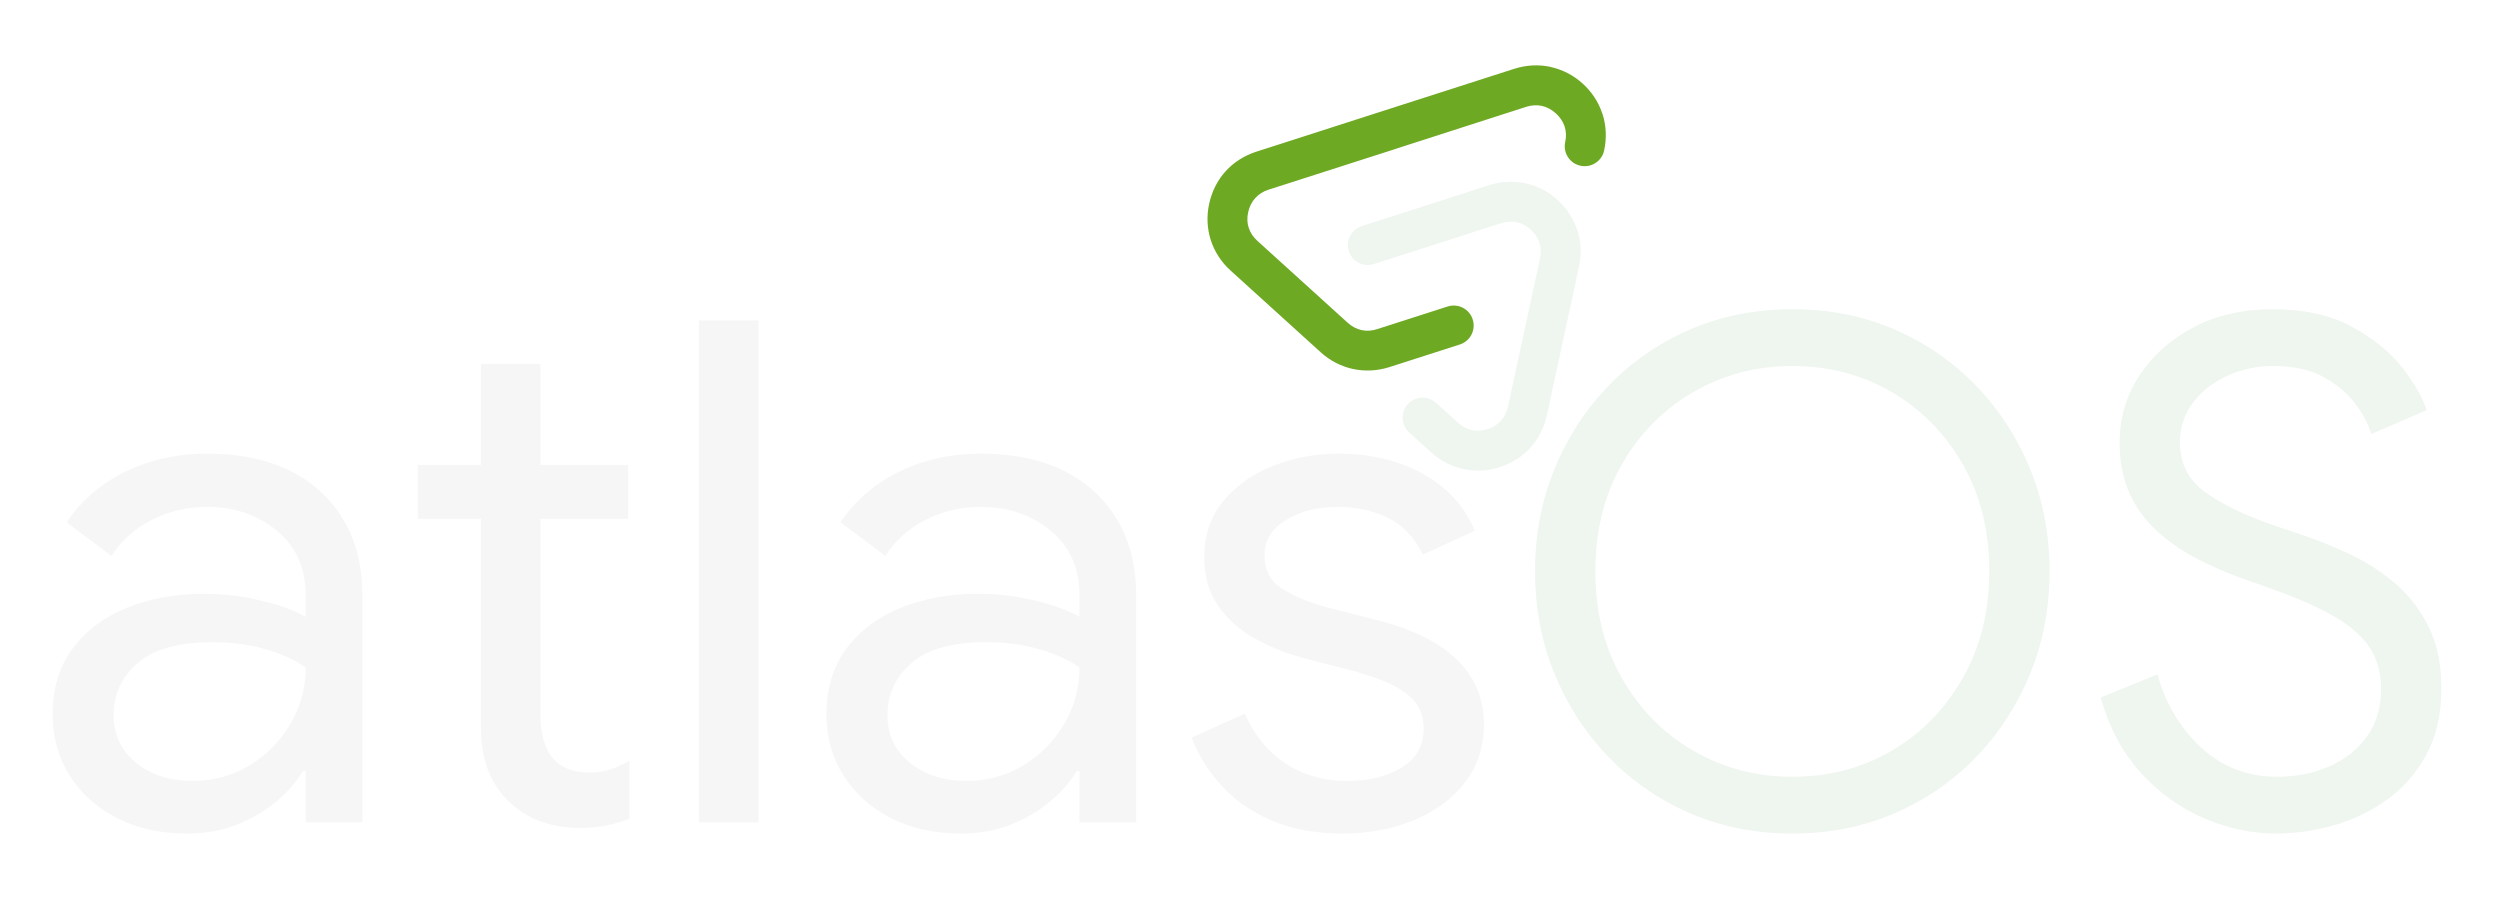
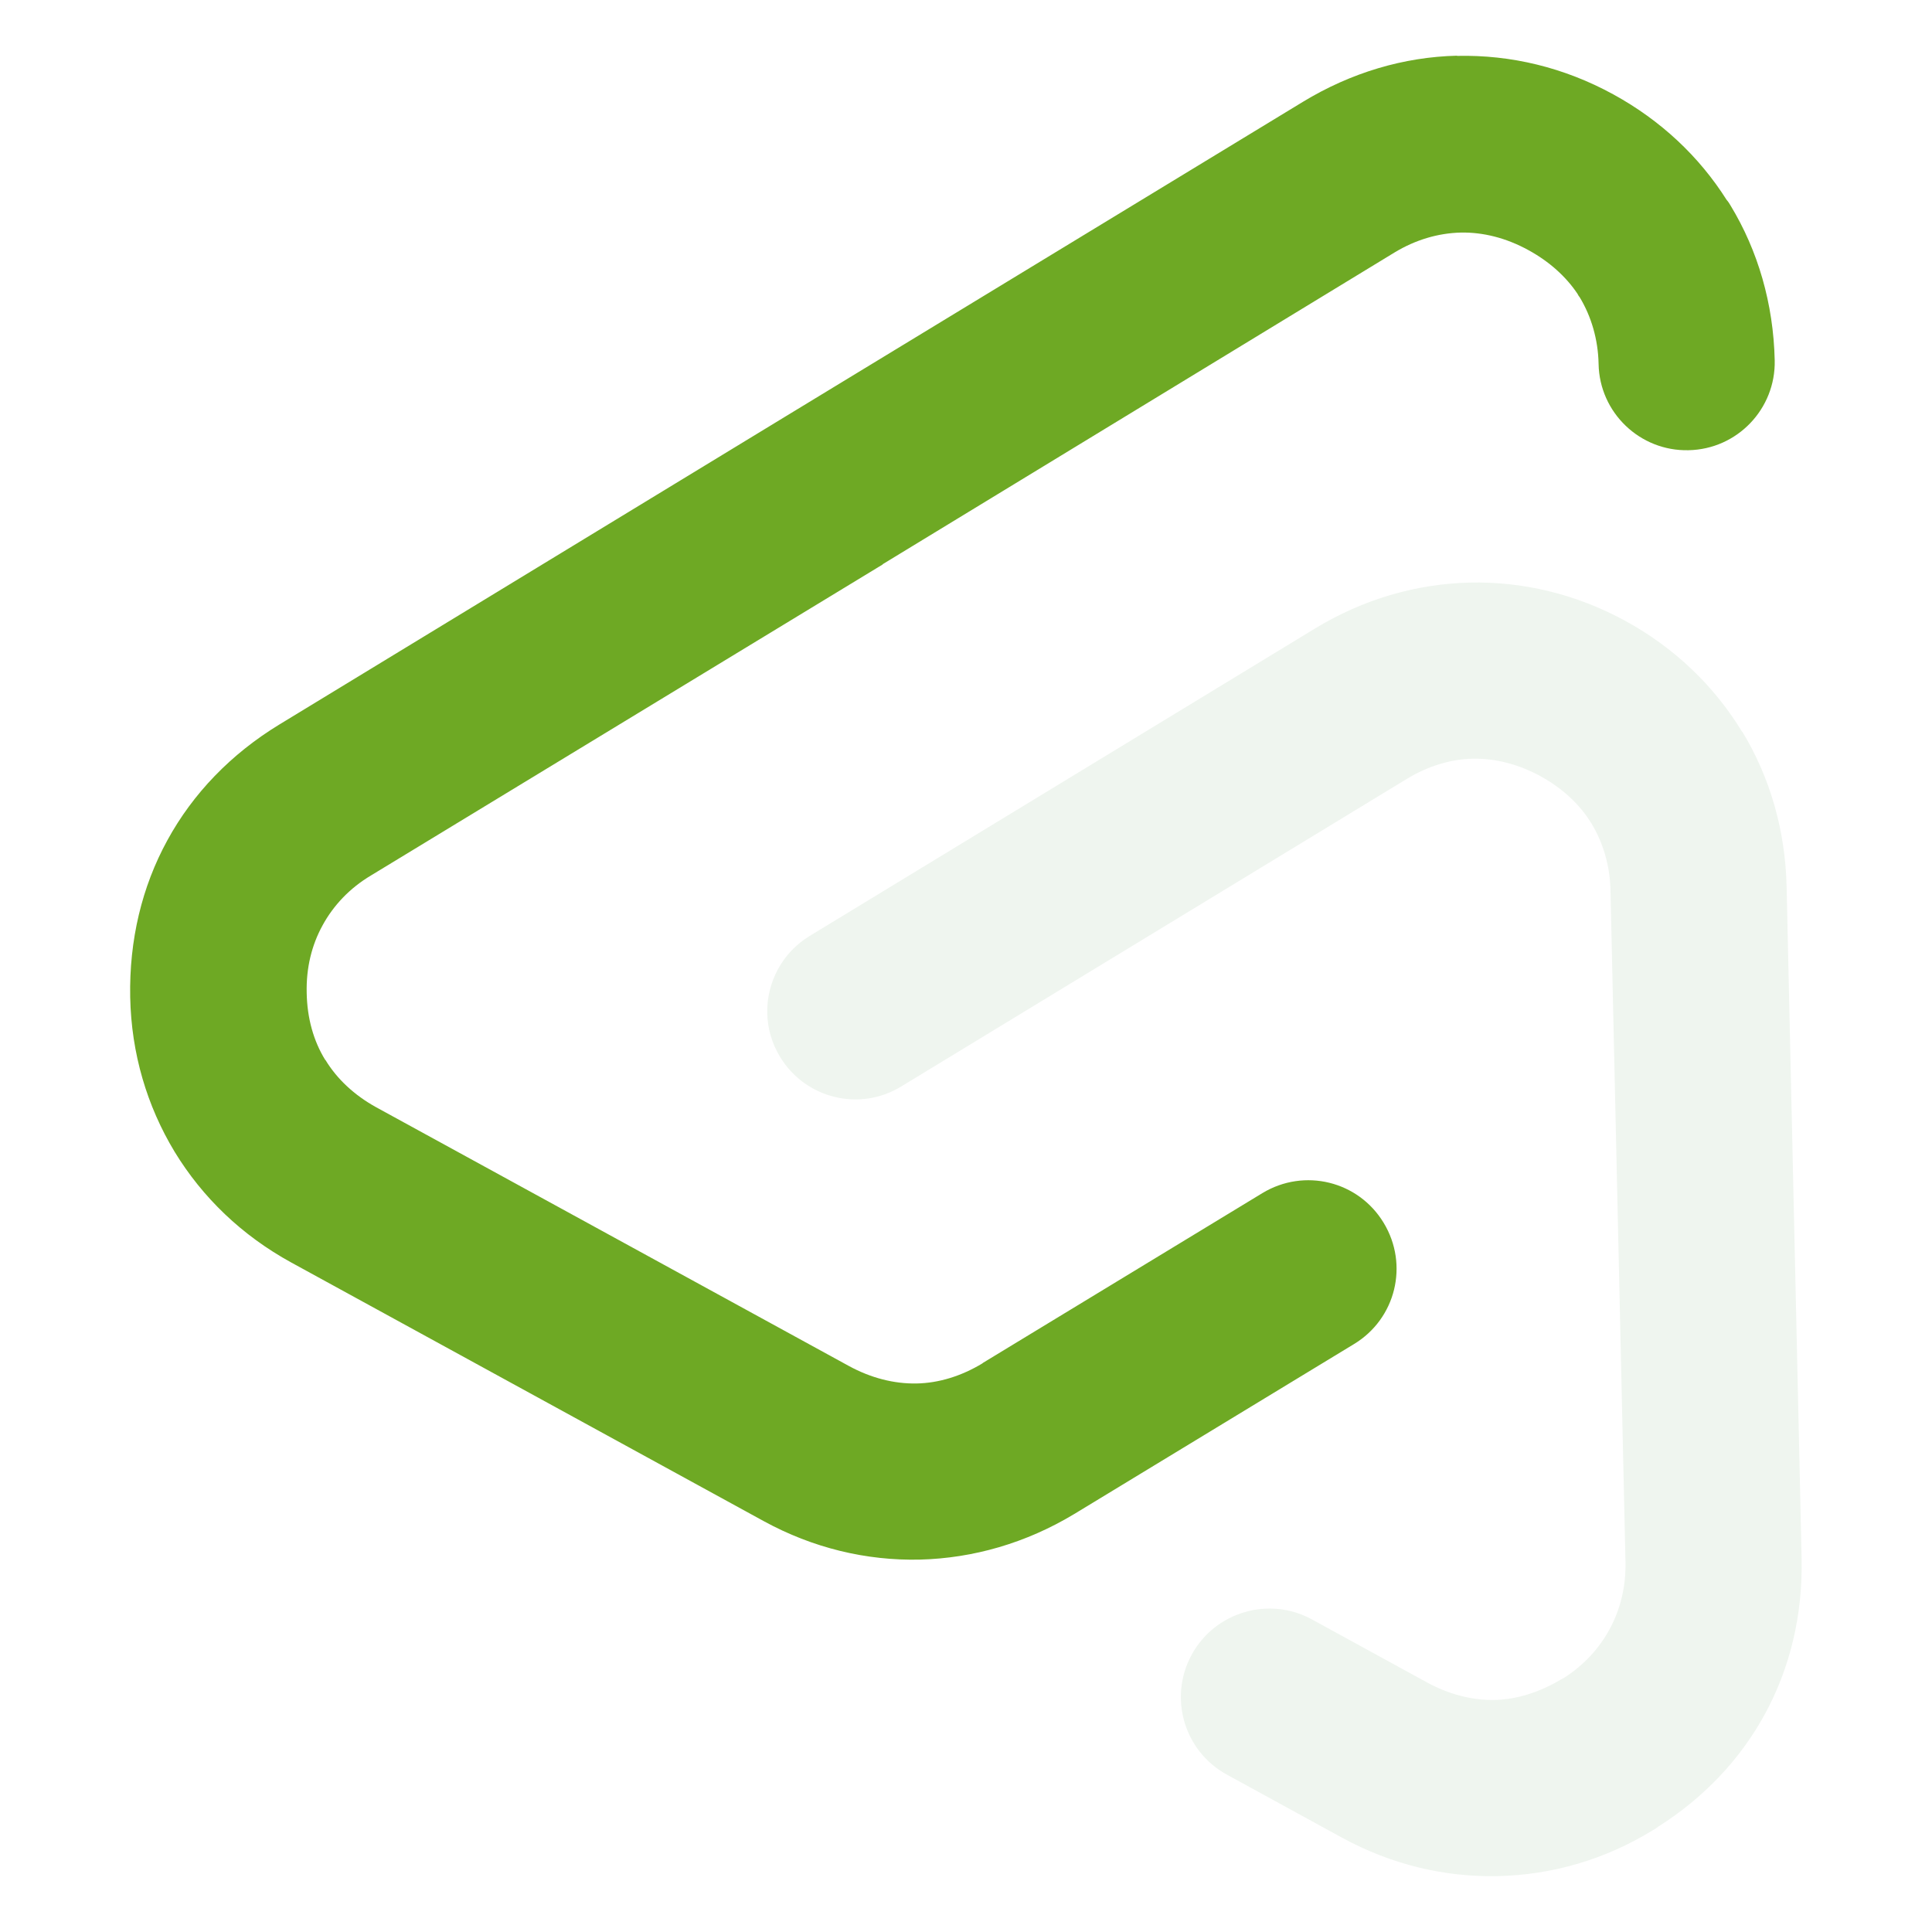
- <svg xmlns="http://www.w3.org/2000/svg" width="345" zoomAndPan="magnify" viewBox="0 0 258.75 93.75" height="125" preserveAspectRatio="xMidYMid meet" version="1.0">
-   <defs>
-     <g />
-     <clipPath id="ac070ea5fc">
-       <path d="M 124 6 L 167 6 L 167 39 L 124 39 Z M 124 6 " clip-rule="nonzero" />
-     </clipPath>
-     <clipPath id="ebca8d4de9">
-       <path d="M 121.965 23.109 L 148.09 -5.707 L 179.68 22.926 L 153.555 51.746 Z M 121.965 23.109 " clip-rule="nonzero" />
-     </clipPath>
-     <clipPath id="3487b2c17b">
-       <path d="M 121.965 23.109 L 148.09 -5.707 L 179.68 22.926 L 153.555 51.746 Z M 121.965 23.109 " clip-rule="nonzero" />
-     </clipPath>
-     <clipPath id="014a7cab7d">
-       <path d="M 139 18 L 164 18 L 164 49 L 139 49 Z M 139 18 " clip-rule="nonzero" />
-     </clipPath>
-     <clipPath id="0435af7175">
-       <path d="M 121.965 23.109 L 148.09 -5.707 L 179.68 22.926 L 153.555 51.746 Z M 121.965 23.109 " clip-rule="nonzero" />
-     </clipPath>
-     <clipPath id="99a9542570">
-       <path d="M 121.965 23.109 L 148.09 -5.707 L 179.68 22.926 L 153.555 51.746 Z M 121.965 23.109 " clip-rule="nonzero" />
-     </clipPath>
-   </defs>
-   <g fill="#f6f6f6" fill-opacity="1">
-     <g transform="translate(2.907564, 85.11086)">
-       <g>
-         <path d="M 16.469 1.16 C 13.711 1.16 11.293 0.629 9.215 -0.434 C 7.133 -1.5 5.5 -2.961 4.316 -4.824 C 3.133 -6.688 2.539 -8.801 2.539 -11.172 C 2.539 -13.883 3.242 -16.168 4.645 -18.027 C 6.047 -19.891 7.934 -21.293 10.301 -22.234 C 12.672 -23.18 15.285 -23.652 18.137 -23.652 C 19.781 -23.652 21.305 -23.52 22.707 -23.254 C 24.109 -22.984 25.332 -22.672 26.371 -22.309 C 27.41 -21.945 28.199 -21.594 28.73 -21.258 L 28.73 -23.508 C 28.73 -26.312 27.738 -28.535 25.754 -30.18 C 23.773 -31.824 21.355 -32.648 18.5 -32.648 C 16.469 -32.648 14.57 -32.199 12.805 -31.305 C 11.039 -30.41 9.648 -29.164 8.633 -27.57 L 3.988 -31.051 C 4.957 -32.504 6.168 -33.758 7.617 -34.824 C 9.07 -35.887 10.727 -36.711 12.586 -37.289 C 14.449 -37.871 16.422 -38.16 18.5 -38.16 C 23.531 -38.16 27.473 -36.832 30.324 -34.172 C 33.18 -31.512 34.605 -27.93 34.605 -23.434 L 34.605 0 L 28.73 0 L 28.73 -5.297 L 28.438 -5.297 C 27.809 -4.23 26.914 -3.203 25.754 -2.211 C 24.594 -1.223 23.227 -0.41 21.656 0.219 C 20.086 0.848 18.355 1.16 16.469 1.16 Z M 17.051 -4.281 C 19.176 -4.281 21.125 -4.812 22.891 -5.875 C 24.656 -6.941 26.07 -8.367 27.133 -10.156 C 28.199 -11.945 28.73 -13.906 28.73 -16.035 C 27.617 -16.809 26.227 -17.438 24.559 -17.918 C 22.891 -18.402 21.062 -18.645 19.082 -18.645 C 15.551 -18.645 12.961 -17.918 11.316 -16.469 C 9.672 -15.02 8.852 -13.227 8.852 -11.102 C 8.852 -9.07 9.625 -7.426 11.172 -6.168 C 12.719 -4.91 14.68 -4.281 17.051 -4.281 Z M 17.051 -4.281 " />
-       </g>
-     </g>
-   </g>
-   <g fill="#f6f6f6" fill-opacity="1">
-     <g transform="translate(41.42887, 85.11086)">
-       <g>
-         <path d="M 1.812 -31.414 L 1.812 -37 L 8.707 -37 L 8.707 -31.414 Z M 18.645 0.582 C 15.551 0.582 13.059 -0.352 11.172 -2.211 C 9.285 -4.074 8.344 -6.578 8.344 -9.723 L 8.344 -47.445 L 14.512 -47.445 L 14.512 -11.246 C 14.512 -9.164 14.934 -7.629 15.781 -6.637 C 16.625 -5.648 17.895 -5.152 19.59 -5.152 C 20.363 -5.152 21.086 -5.262 21.766 -5.477 C 22.441 -5.695 23.094 -5.996 23.723 -6.383 L 23.723 -0.363 C 22.949 -0.074 22.152 0.156 21.328 0.328 C 20.508 0.496 19.613 0.582 18.645 0.582 Z M 14.148 -31.414 L 14.148 -37 L 23.578 -37 L 23.578 -31.414 Z M 14.148 -31.414 " />
-       </g>
-     </g>
-   </g>
-   <g fill="#f6f6f6" fill-opacity="1">
-     <g transform="translate(67.83519, 85.11086)">
-       <g>
-         <path d="M 4.496 -51.945 L 10.664 -51.945 L 10.664 0 L 4.496 0 Z M 4.496 -51.945 " />
-       </g>
-     </g>
-   </g>
-   <g fill="#f6f6f6" fill-opacity="1">
-     <g transform="translate(82.99705, 85.11086)">
-       <g>
-         <path d="M 16.469 1.16 C 13.711 1.16 11.293 0.629 9.215 -0.434 C 7.133 -1.5 5.5 -2.961 4.316 -4.824 C 3.133 -6.688 2.539 -8.801 2.539 -11.172 C 2.539 -13.883 3.242 -16.168 4.645 -18.027 C 6.047 -19.891 7.934 -21.293 10.301 -22.234 C 12.672 -23.18 15.285 -23.652 18.137 -23.652 C 19.781 -23.652 21.305 -23.52 22.707 -23.254 C 24.109 -22.984 25.332 -22.672 26.371 -22.309 C 27.41 -21.945 28.199 -21.594 28.73 -21.258 L 28.73 -23.508 C 28.73 -26.312 27.738 -28.535 25.754 -30.18 C 23.773 -31.824 21.355 -32.648 18.5 -32.648 C 16.469 -32.648 14.57 -32.199 12.805 -31.305 C 11.039 -30.41 9.648 -29.164 8.633 -27.57 L 3.988 -31.051 C 4.957 -32.504 6.168 -33.758 7.617 -34.824 C 9.07 -35.887 10.727 -36.711 12.586 -37.289 C 14.449 -37.871 16.422 -38.16 18.5 -38.16 C 23.531 -38.16 27.473 -36.832 30.324 -34.172 C 33.18 -31.512 34.605 -27.93 34.605 -23.434 L 34.605 0 L 28.73 0 L 28.73 -5.297 L 28.438 -5.297 C 27.809 -4.23 26.914 -3.203 25.754 -2.211 C 24.594 -1.223 23.227 -0.41 21.656 0.219 C 20.086 0.848 18.355 1.16 16.469 1.16 Z M 17.051 -4.281 C 19.176 -4.281 21.125 -4.812 22.891 -5.875 C 24.656 -6.941 26.07 -8.367 27.133 -10.156 C 28.199 -11.945 28.73 -13.906 28.73 -16.035 C 27.617 -16.809 26.227 -17.438 24.559 -17.918 C 22.891 -18.402 21.062 -18.645 19.082 -18.645 C 15.551 -18.645 12.961 -17.918 11.316 -16.469 C 9.672 -15.02 8.852 -13.227 8.852 -11.102 C 8.852 -9.07 9.625 -7.426 11.172 -6.168 C 12.719 -4.91 14.68 -4.281 17.051 -4.281 Z M 17.051 -4.281 " />
-       </g>
-     </g>
-   </g>
-   <g fill="#f6f6f6" fill-opacity="1">
-     <g transform="translate(121.5184, 85.11086)">
-       <g>
-         <path d="M 17.41 1.16 C 14.656 1.16 12.223 0.715 10.121 -0.18 C 8.016 -1.074 6.277 -2.285 4.898 -3.809 C 3.52 -5.332 2.492 -6.988 1.812 -8.777 L 7.328 -11.246 C 8.293 -9.02 9.699 -7.305 11.535 -6.094 C 13.375 -4.887 15.477 -4.281 17.848 -4.281 C 20.121 -4.281 22.02 -4.738 23.543 -5.66 C 25.066 -6.578 25.828 -7.934 25.828 -9.723 C 25.828 -10.836 25.512 -11.766 24.883 -12.516 C 24.254 -13.266 23.336 -13.906 22.129 -14.438 C 20.918 -14.969 19.441 -15.453 17.703 -15.887 L 13.203 -17.051 C 11.461 -17.531 9.816 -18.211 8.27 -19.082 C 6.723 -19.949 5.477 -21.074 4.535 -22.453 C 3.59 -23.832 3.121 -25.512 3.121 -27.496 C 3.121 -29.723 3.773 -31.633 5.078 -33.227 C 6.383 -34.824 8.102 -36.043 10.23 -36.891 C 12.359 -37.738 14.629 -38.16 17.051 -38.16 C 19.176 -38.16 21.172 -37.859 23.035 -37.254 C 24.895 -36.648 26.527 -35.754 27.93 -34.57 C 29.336 -33.383 30.398 -31.922 31.125 -30.18 L 25.754 -27.715 C 24.836 -29.551 23.602 -30.832 22.055 -31.559 C 20.508 -32.285 18.789 -32.648 16.902 -32.648 C 14.871 -32.648 13.105 -32.199 11.609 -31.305 C 10.109 -30.41 9.359 -29.188 9.359 -27.641 C 9.359 -26.094 9.977 -24.934 11.207 -24.16 C 12.441 -23.387 13.953 -22.758 15.742 -22.273 L 21.113 -20.895 C 24.738 -19.977 27.473 -18.609 29.309 -16.797 C 31.148 -14.98 32.066 -12.77 32.066 -10.156 C 32.066 -7.836 31.414 -5.828 30.109 -4.137 C 28.801 -2.441 27.035 -1.137 24.812 -0.219 C 22.586 0.703 20.121 1.16 17.41 1.16 Z M 17.41 1.16 " />
-       </g>
-     </g>
-   </g>
-   <g fill="#eff5ef" fill-opacity="1">
-     <g transform="translate(155.6876, 85.11086)">
-       <g>
-         <path d="M 29.816 1.16 C 25.996 1.16 22.465 0.461 19.227 -0.941 C 15.984 -2.348 13.168 -4.293 10.773 -6.785 C 8.379 -9.273 6.516 -12.152 5.188 -15.418 C 3.855 -18.68 3.191 -22.199 3.191 -25.973 C 3.191 -29.746 3.855 -33.266 5.188 -36.527 C 6.516 -39.793 8.379 -42.672 10.773 -45.16 C 13.168 -47.652 15.984 -49.598 19.227 -51.004 C 22.465 -52.406 25.996 -53.105 29.816 -53.105 C 33.637 -53.105 37.168 -52.406 40.41 -51.004 C 43.648 -49.598 46.469 -47.652 48.863 -45.16 C 51.258 -42.672 53.117 -39.793 54.449 -36.527 C 55.777 -33.266 56.441 -29.746 56.441 -25.973 C 56.441 -22.199 55.777 -18.68 54.449 -15.418 C 53.117 -12.152 51.258 -9.273 48.863 -6.785 C 46.469 -4.293 43.648 -2.348 40.41 -0.941 C 37.168 0.461 33.637 1.16 29.816 1.16 Z M 29.816 -4.715 C 33.59 -4.715 37.012 -5.609 40.082 -7.398 C 43.156 -9.191 45.609 -11.691 47.445 -14.91 C 49.285 -18.125 50.203 -21.812 50.203 -25.973 C 50.203 -30.18 49.285 -33.879 47.445 -37.074 C 45.609 -40.266 43.156 -42.754 40.082 -44.547 C 37.012 -46.336 33.59 -47.23 29.816 -47.23 C 26.094 -47.23 22.684 -46.336 19.59 -44.547 C 16.492 -42.754 14.027 -40.266 12.188 -37.074 C 10.352 -33.879 9.43 -30.18 9.43 -25.973 C 9.43 -21.812 10.352 -18.125 12.188 -14.91 C 14.027 -11.691 16.492 -9.191 19.59 -7.398 C 22.684 -5.609 26.094 -4.715 29.816 -4.715 Z M 29.816 -4.715 " />
-       </g>
-     </g>
-   </g>
-   <g fill="#eff5ef" fill-opacity="1">
-     <g transform="translate(215.3195, 85.11086)">
-       <g>
-         <path d="M 20.242 1.16 C 17.727 1.16 15.234 0.629 12.77 -0.434 C 10.301 -1.5 8.125 -3.07 6.238 -5.152 C 4.352 -7.23 2.973 -9.816 2.105 -12.914 L 7.98 -15.309 C 8.801 -12.309 10.301 -9.793 12.477 -7.762 C 14.656 -5.73 17.289 -4.715 20.387 -4.715 C 22.32 -4.715 24.098 -5.066 25.719 -5.77 C 27.34 -6.469 28.645 -7.496 29.637 -8.852 C 30.629 -10.207 31.125 -11.852 31.125 -13.785 C 31.125 -15.527 30.699 -17 29.855 -18.211 C 29.008 -19.418 27.738 -20.496 26.047 -21.438 C 24.352 -22.383 22.273 -23.289 19.805 -24.16 L 16.543 -25.32 C 15.09 -25.852 13.629 -26.492 12.152 -27.242 C 10.676 -27.992 9.324 -28.91 8.09 -30 C 6.855 -31.086 5.875 -32.395 5.152 -33.918 C 4.426 -35.441 4.062 -37.242 4.062 -39.32 C 4.062 -41.836 4.738 -44.133 6.094 -46.215 C 7.449 -48.293 9.309 -49.961 11.68 -51.219 C 14.051 -52.477 16.781 -53.105 19.879 -53.105 C 23.117 -53.105 25.84 -52.512 28.039 -51.328 C 30.242 -50.145 31.98 -48.742 33.266 -47.121 C 34.547 -45.5 35.402 -44.012 35.84 -42.66 L 30.109 -40.191 C 29.816 -41.207 29.262 -42.262 28.438 -43.348 C 27.617 -44.438 26.516 -45.355 25.137 -46.105 C 23.762 -46.855 22.031 -47.23 19.949 -47.23 C 18.258 -47.23 16.676 -46.891 15.199 -46.215 C 13.723 -45.535 12.539 -44.605 11.645 -43.422 C 10.75 -42.234 10.301 -40.871 10.301 -39.32 C 10.301 -37.145 11.172 -35.43 12.914 -34.172 C 14.656 -32.914 17 -31.777 19.949 -30.762 L 23.359 -29.602 C 24.91 -29.066 26.492 -28.414 28.113 -27.641 C 29.734 -26.867 31.246 -25.875 32.648 -24.668 C 34.051 -23.457 35.188 -21.969 36.059 -20.203 C 36.926 -18.441 37.363 -16.324 37.363 -13.855 C 37.363 -11.195 36.844 -8.91 35.805 -7 C 34.762 -5.09 33.398 -3.531 31.703 -2.32 C 30.012 -1.113 28.16 -0.23 26.152 0.328 C 24.148 0.883 22.176 1.16 20.242 1.16 Z M 20.242 1.16 " />
-       </g>
-     </g>
-   </g>
-   <g clip-path="url(#ac070ea5fc)">
-     <g clip-path="url(#ebca8d4de9)">
-       <g clip-path="url(#3487b2c17b)">
-         <path fill="#6ea924" d="M 125.148 21.09 C 124.867 22.375 124.938 23.652 125.312 24.844 C 125.699 26.039 126.391 27.121 127.367 28.004 L 136.699 36.465 C 137.668 37.344 138.812 37.926 140.039 38.191 C 141.262 38.449 142.543 38.395 143.801 37.996 L 151.086 35.656 C 152.18 35.309 152.773 34.152 152.426 33.062 C 152.078 31.973 150.922 31.375 149.828 31.723 L 142.543 34.062 L 142.535 34.066 C 141.98 34.246 141.426 34.277 140.918 34.164 C 140.414 34.051 139.918 33.797 139.48 33.398 L 130.148 24.938 C 129.707 24.539 129.402 24.074 129.246 23.586 L 129.242 23.578 C 129.078 23.086 129.059 22.531 129.188 21.953 C 129.309 21.387 129.559 20.898 129.918 20.504 C 130.273 20.109 130.742 19.805 131.289 19.633 L 144.625 15.355 L 144.629 15.348 L 157.965 11.055 C 158.52 10.879 159.07 10.852 159.586 10.961 C 160.094 11.074 160.582 11.328 161.027 11.73 C 161.441 12.105 161.738 12.543 161.902 12.992 C 161.91 13.02 161.918 13.051 161.934 13.078 C 162.098 13.582 162.125 14.145 162 14.703 C 161.754 15.816 162.465 16.914 163.574 17.152 C 164.688 17.398 165.785 16.688 166.027 15.582 C 166.309 14.285 166.242 12.996 165.867 11.82 C 165.852 11.77 165.836 11.719 165.809 11.672 C 165.422 10.531 164.746 9.5 163.809 8.652 C 162.836 7.773 161.695 7.191 160.465 6.926 L 160.461 6.918 C 159.25 6.66 157.965 6.723 156.699 7.129 L 143.379 11.406 L 130.031 15.699 C 128.77 16.109 127.688 16.801 126.852 17.723 C 126.02 18.641 125.434 19.785 125.148 21.09 Z M 125.148 21.09 " fill-opacity="1" fill-rule="evenodd" />
-       </g>
-     </g>
-   </g>
-   <g clip-path="url(#014a7cab7d)">
-     <g clip-path="url(#0435af7175)">
-       <g clip-path="url(#99a9542570)">
-         <path fill="#eff5ef" d="M 145.848 44.758 L 148.121 46.816 C 149.094 47.699 150.234 48.281 151.465 48.547 C 152.691 48.812 153.973 48.754 155.223 48.348 C 155.273 48.332 155.32 48.316 155.363 48.297 C 156.57 47.887 157.602 47.211 158.406 46.324 C 159.238 45.41 159.82 44.266 160.102 42.969 L 163.422 27.621 C 163.703 26.32 163.641 25.035 163.266 23.855 L 163.258 23.852 C 162.871 22.656 162.18 21.574 161.211 20.695 C 160.242 19.816 159.098 19.234 157.871 18.969 C 156.648 18.707 155.367 18.766 154.105 19.172 L 140.93 23.406 C 140.574 23.523 140.277 23.723 140.039 23.984 C 139.559 24.516 139.367 25.273 139.605 26 C 139.957 27.086 141.113 27.68 142.199 27.328 L 155.375 23.094 C 155.93 22.914 156.484 22.883 156.992 22.996 C 157.496 23.105 157.992 23.363 158.43 23.762 C 158.871 24.16 159.176 24.629 159.332 25.113 C 159.492 25.621 159.52 26.184 159.398 26.738 L 156.074 42.09 C 155.953 42.656 155.699 43.145 155.34 43.547 C 155 43.918 154.57 44.211 154.059 44.391 C 154.027 44.398 153.996 44.406 153.965 44.414 C 153.398 44.594 152.844 44.625 152.344 44.52 C 151.836 44.406 151.34 44.148 150.902 43.75 L 148.629 41.691 C 147.781 40.922 146.473 40.988 145.703 41.832 C 144.938 42.68 144.996 43.984 145.848 44.758 Z M 145.848 44.758 " fill-opacity="1" fill-rule="evenodd" />
-       </g>
-     </g>
-   </g>
+ <svg xmlns="http://www.w3.org/2000/svg" viewBox="4.775 7.689 124.306 124.306">
+   <path fill="#6ea924" fill-rule="evenodd" d="M 13.152 71.848 C 13.223 75.465 14.23 78.844 16.004 81.785 C 17.801 84.738 20.344 87.184 23.527 88.926 L 53.918 105.562 C 57.078 107.289 60.512 108.113 63.965 108.035 C 67.398 107.945 70.789 106.973 73.898 105.098 L 91.891 94.168 C 94.586 92.535 95.434 89.062 93.801 86.367 C 92.172 83.672 88.695 82.824 86 84.453 L 68.008 95.383 L 67.996 95.402 C 66.625 96.234 65.16 96.68 63.734 96.703 C 62.305 96.727 60.816 96.355 59.387 95.574 L 28.992 78.938 C 27.562 78.152 26.449 77.098 25.719 75.895 L 25.699 75.883 C 24.949 74.668 24.535 73.195 24.508 71.57 C 24.469 69.969 24.828 68.5 25.531 67.223 C 26.23 65.941 27.285 64.824 28.645 64.016 L 61.566 44.008 L 61.578 43.984 L 94.488 23.941 C 95.859 23.109 97.312 22.688 98.773 22.652 C 100.199 22.629 101.668 22.988 103.121 23.785 C 104.465 24.52 105.539 25.496 106.27 26.59 C 106.312 26.668 106.352 26.746 106.406 26.801 C 107.164 28.051 107.598 29.535 107.629 31.105 C 107.688 34.242 110.293 36.727 113.41 36.656 C 116.551 36.598 119.031 33.992 118.961 30.875 C 118.879 27.223 117.883 23.82 116.121 20.914 C 116.047 20.793 115.977 20.668 115.871 20.555 C 114.102 17.758 111.629 15.434 108.578 13.762 C 105.418 12.031 101.988 11.207 98.531 11.285 L 98.512 11.273 C 95.109 11.355 91.707 12.352 88.59 14.25 L 55.699 34.25 L 22.754 54.301 C 19.637 56.199 17.188 58.742 15.543 61.754 C 13.906 64.742 13.082 68.176 13.152 71.848 Z M 13.152 71.848 " />
+   <path fill="#eff5ef" fill-rule="evenodd" d="M 83.715 121.871 L 91.121 125.926 C 94.281 127.652 97.715 128.477 101.168 128.398 C 104.621 128.32 108.012 127.348 111.098 125.461 C 111.223 125.387 111.344 125.316 111.445 125.23 C 114.41 123.359 116.734 120.887 118.312 118.008 C 119.949 115.02 120.773 111.586 120.691 107.938 L 119.727 64.746 C 119.645 61.094 118.648 57.691 116.887 54.785 L 116.863 54.773 C 115.066 51.82 112.523 49.375 109.363 47.645 C 106.207 45.918 102.773 45.094 99.32 45.172 C 95.887 45.262 92.496 46.234 89.375 48.133 L 56.855 67.918 C 55.973 68.461 55.305 69.18 54.84 70.031 C 53.891 71.762 53.875 73.914 54.977 75.711 C 56.617 78.383 60.094 79.23 62.766 77.59 L 95.289 57.805 C 96.66 56.973 98.125 56.527 99.551 56.504 C 100.977 56.48 102.469 56.852 103.898 57.633 C 105.328 58.418 106.441 59.473 107.172 60.676 C 107.93 61.922 108.363 63.41 108.395 64.977 L 109.359 108.168 C 109.395 109.77 109.035 111.238 108.324 112.539 C 107.656 113.758 106.691 114.809 105.441 115.621 C 105.367 115.664 105.289 115.703 105.211 115.746 C 103.809 116.586 102.344 117.031 100.938 117.066 C 99.508 117.09 98.02 116.719 96.59 115.938 L 89.184 111.883 C 86.43 110.375 82.961 111.391 81.453 114.145 C 79.949 116.895 80.941 120.352 83.715 121.871 Z M 83.715 121.871 " />
</svg>
